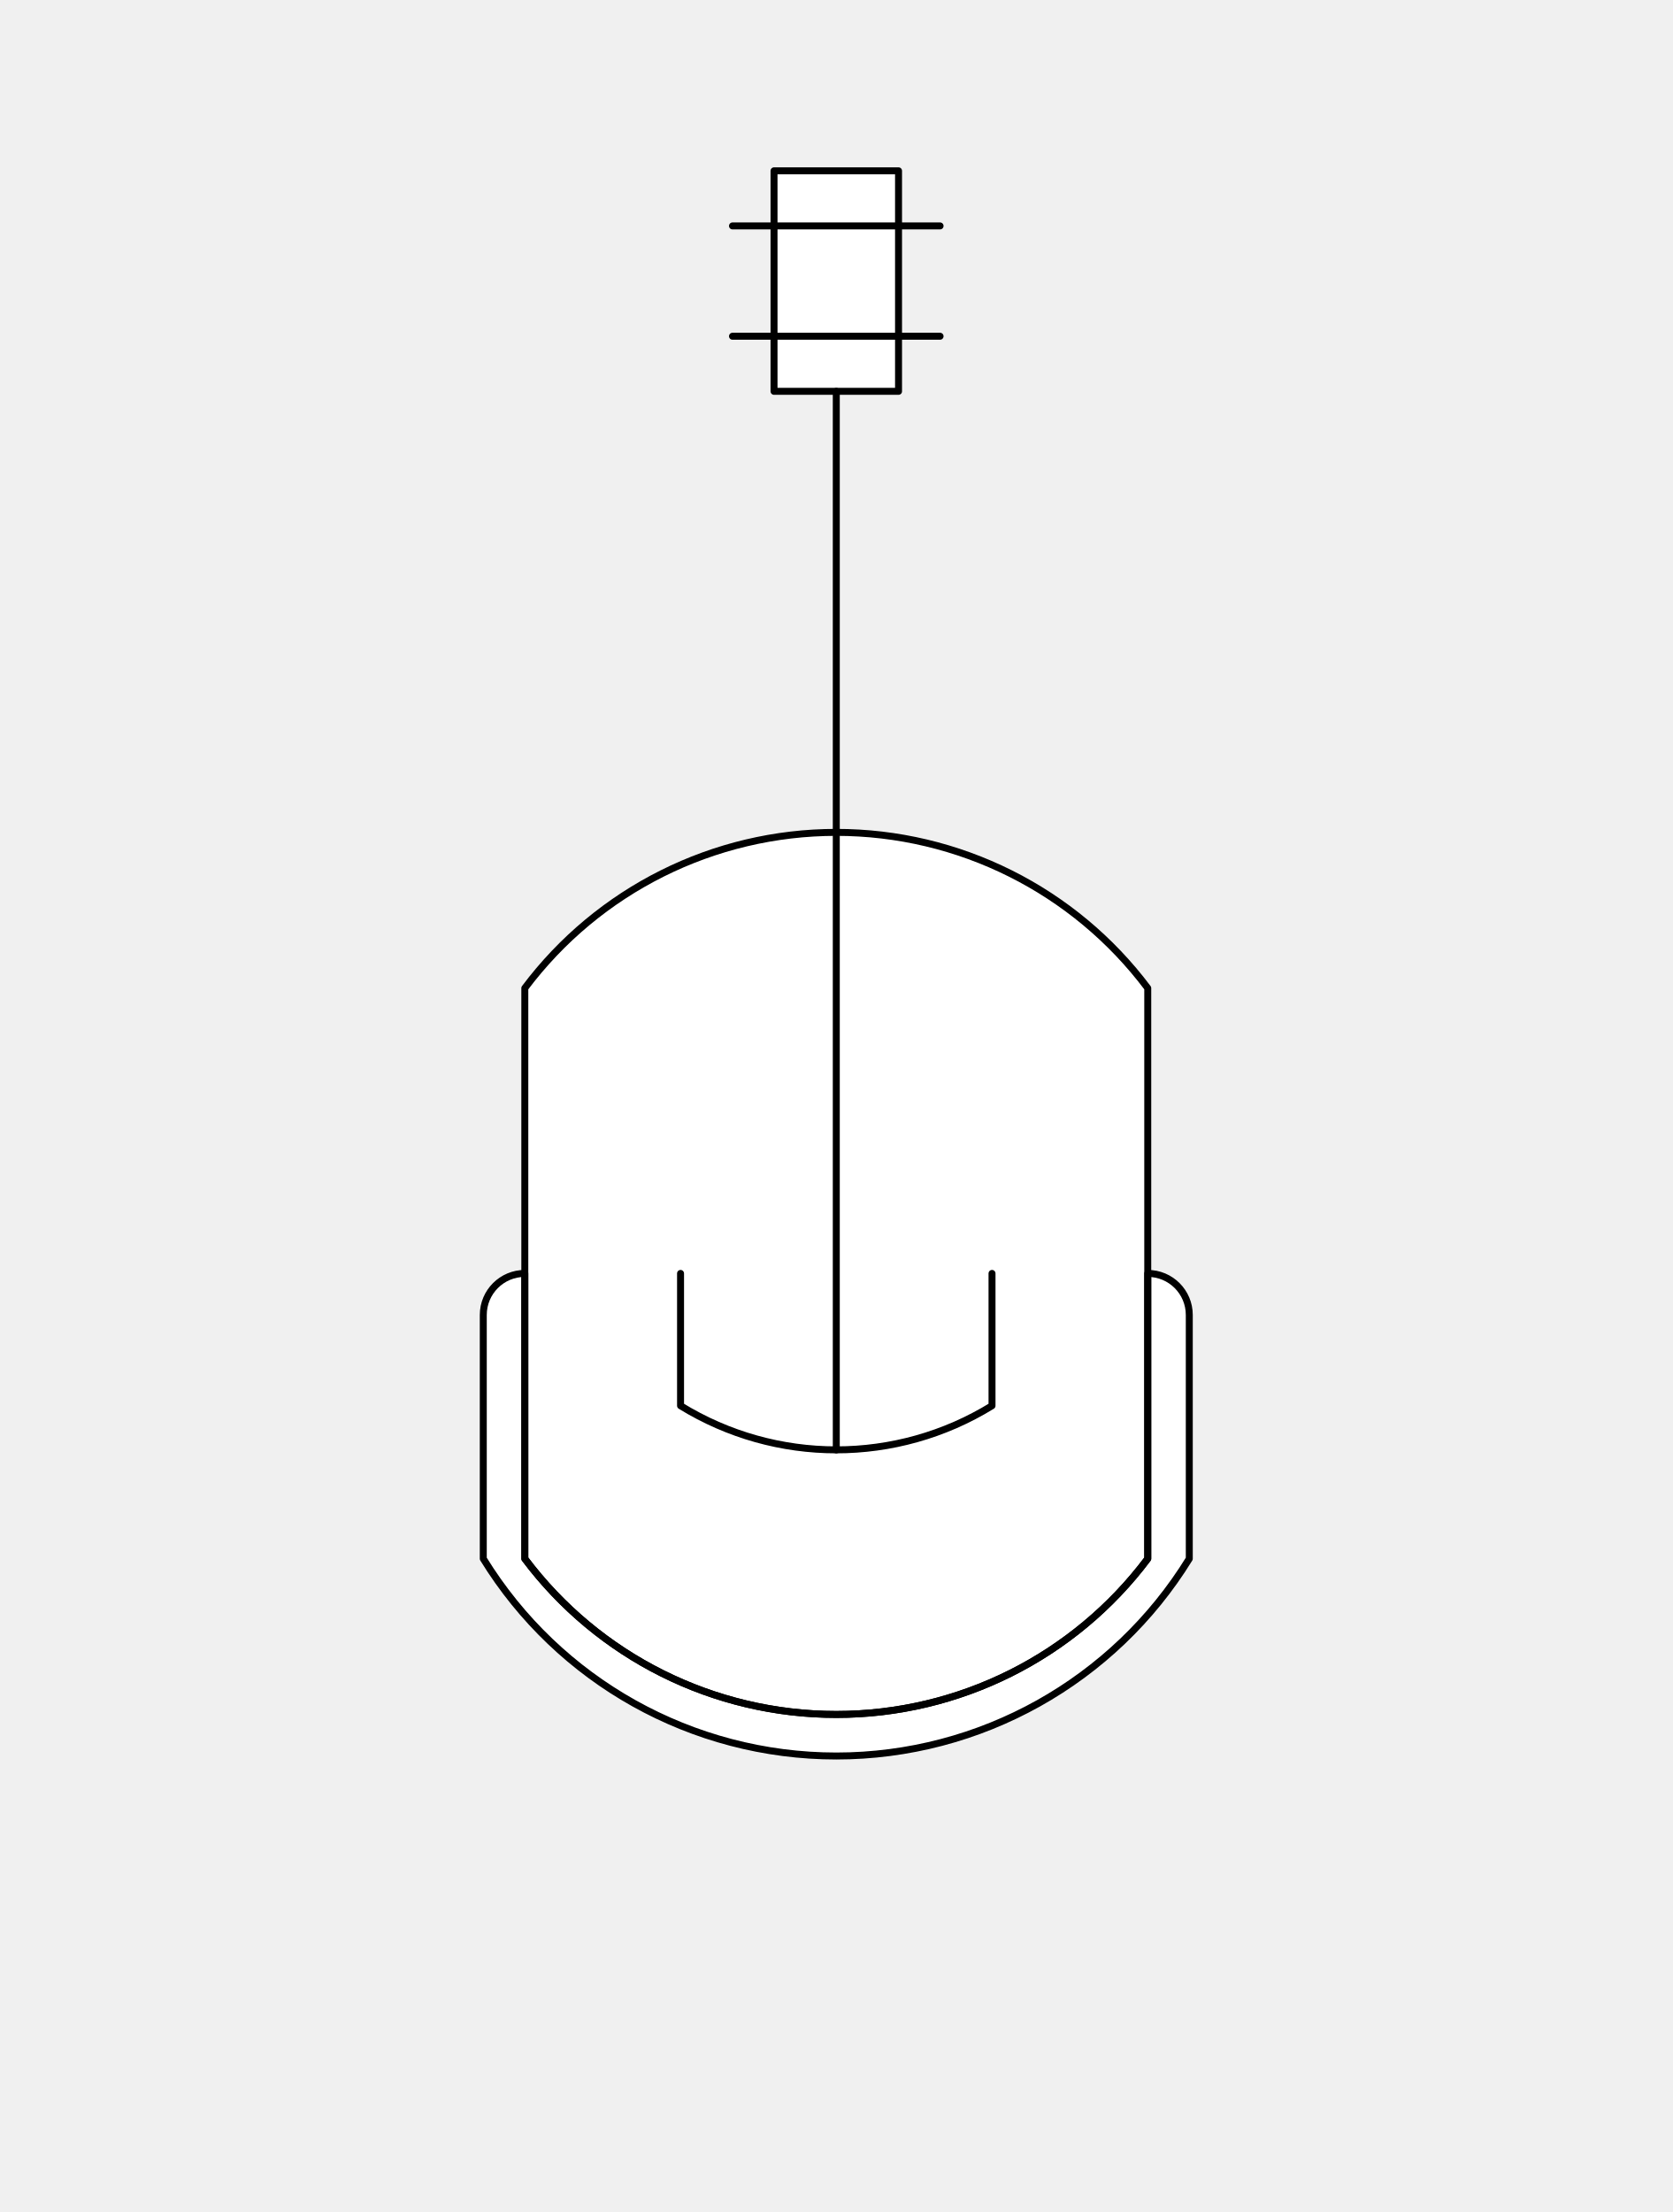
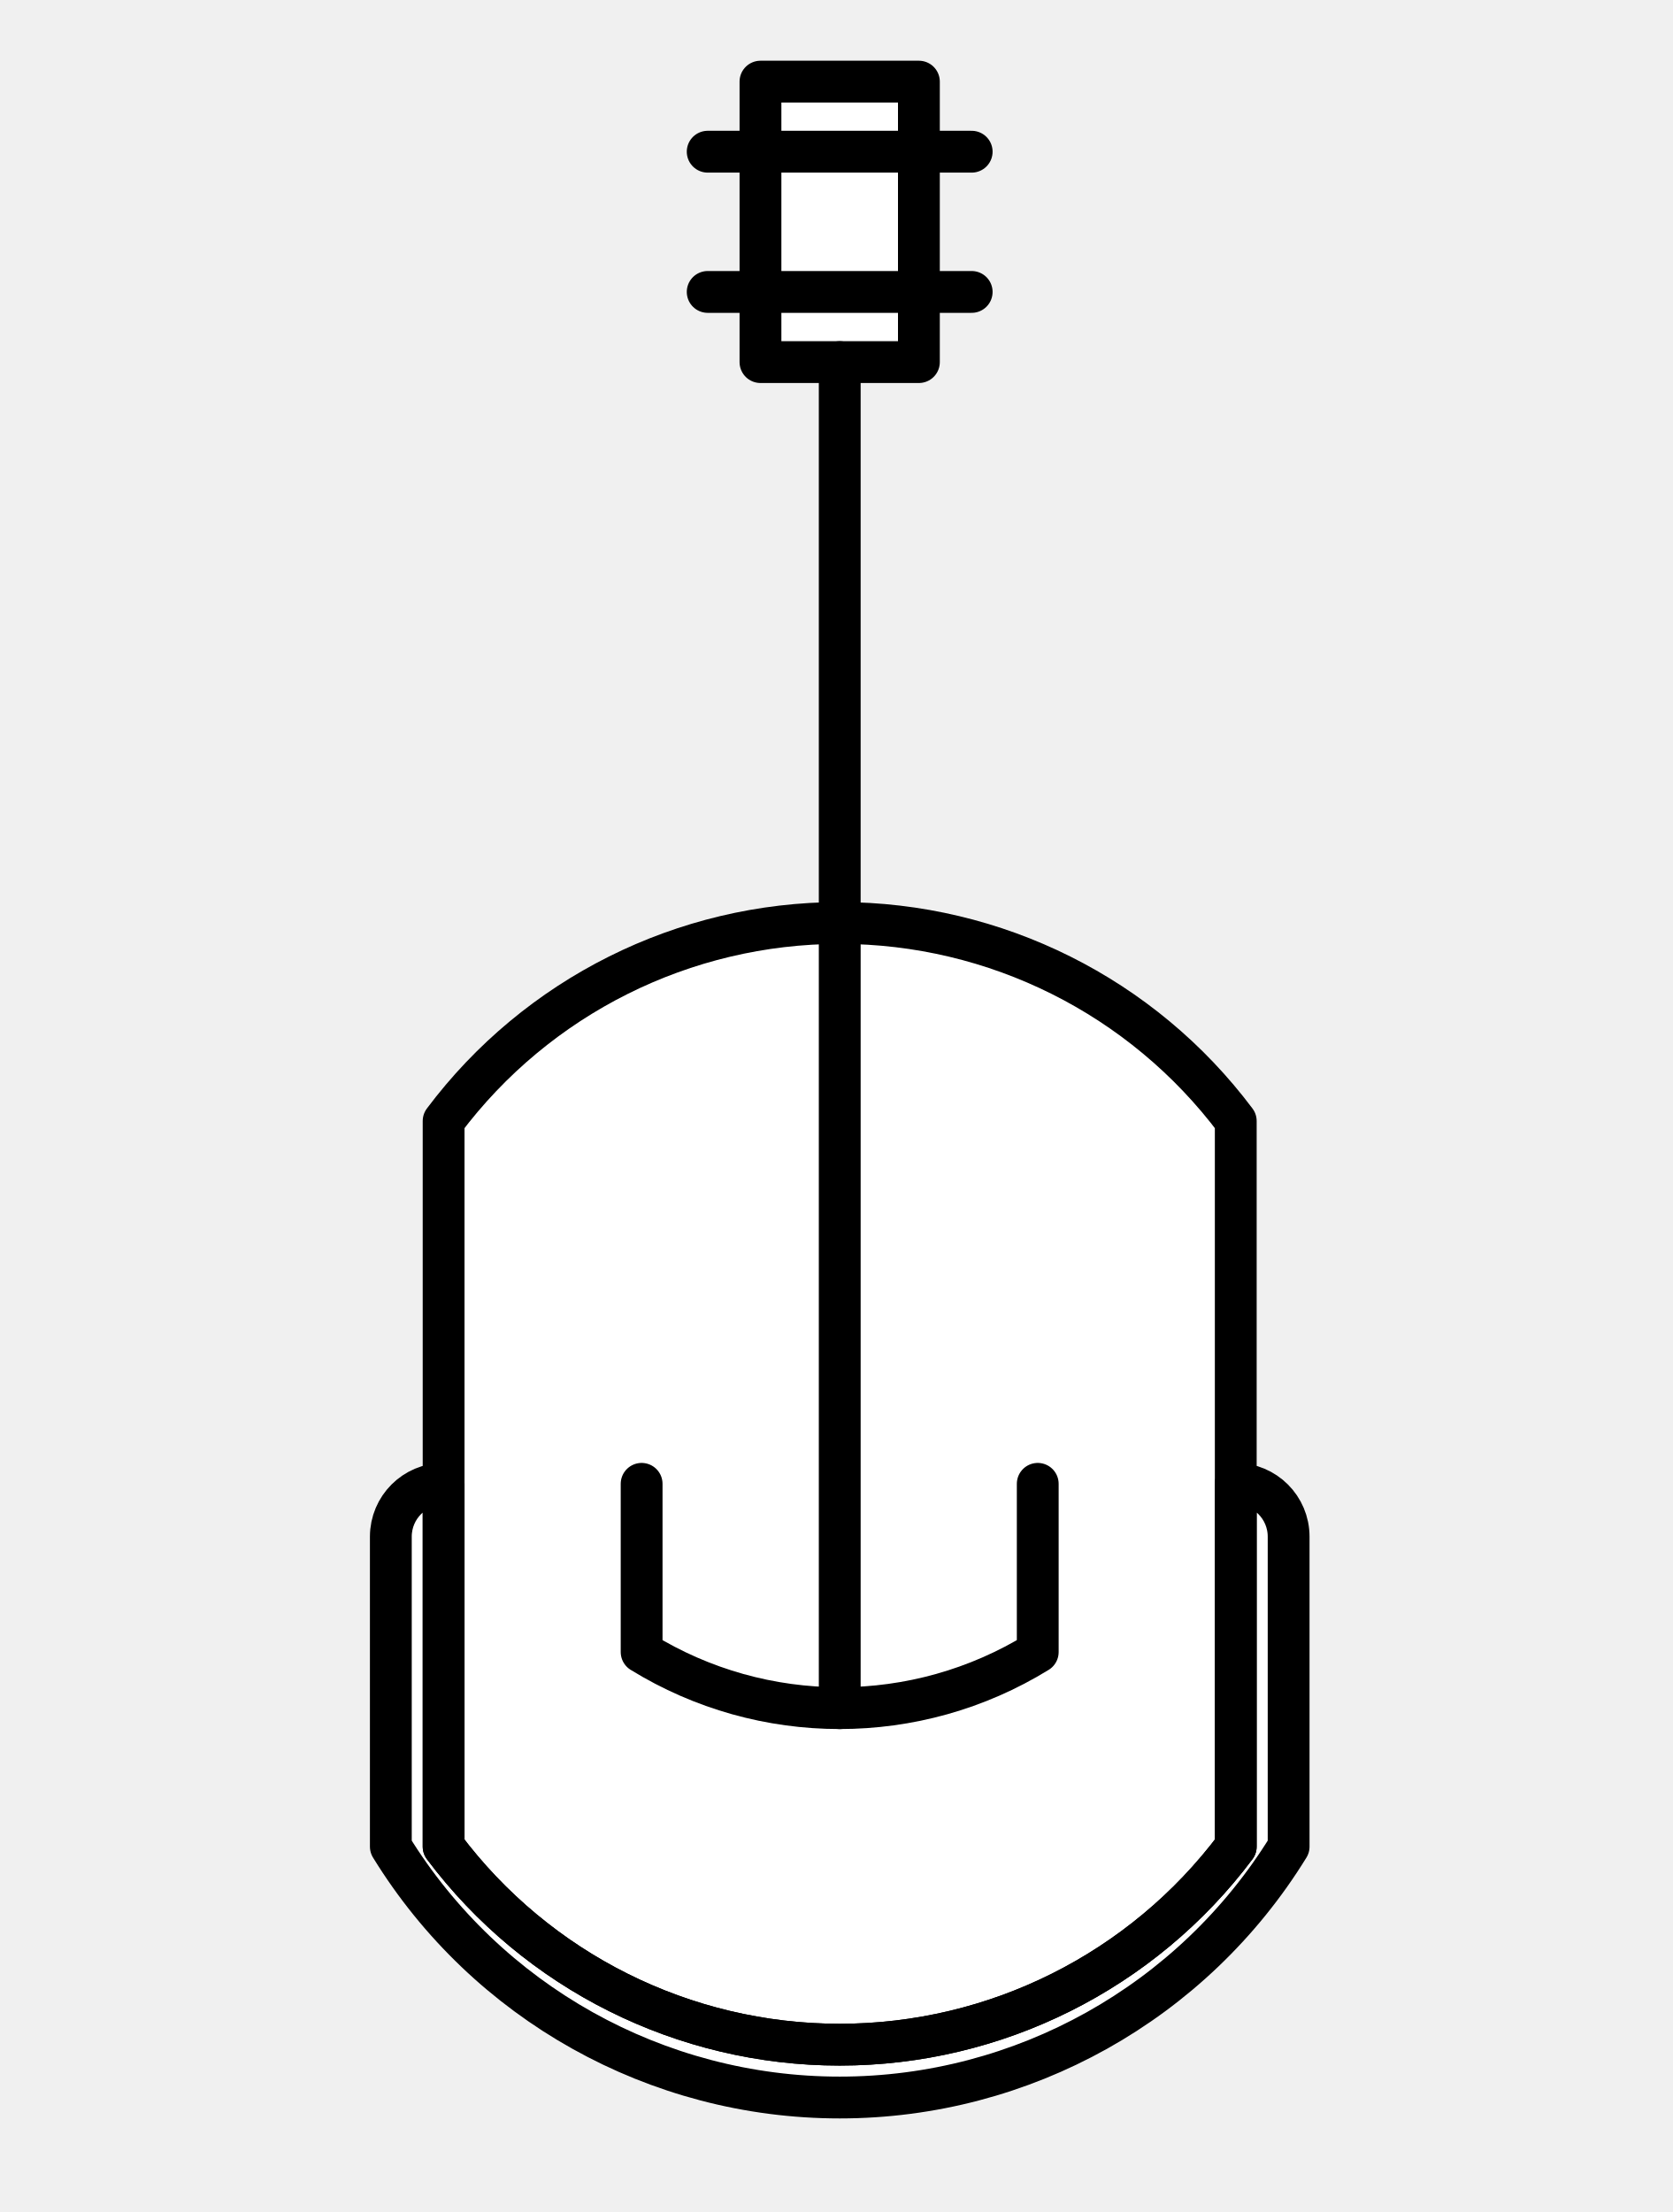
<svg xmlns="http://www.w3.org/2000/svg" xmlns:ns1="http://schemas.microsoft.com/visio/2003/SVGExtensions/" width="2.5in" height="3.306in" viewBox="0 0 180 238.023" xml:space="preserve" color-interpolation-filters="sRGB" class="st3">
  <ns1:documentProperties ns1:langID="9226" ns1:metric="true" ns1:viewMarkup="false">
    <ns1:userDefs>
      <ns1:ud ns1:nameU="msvNoAutoConnect" ns1:val="VT0(1):26" />
    </ns1:userDefs>
  </ns1:documentProperties>
  <style type="text/css">
	
		.st1 {fill:#ffffff}
- 		.st2 {stroke:#000000;stroke-linecap:round;stroke-linejoin:round;stroke-width:0.75}
+ 		.st2 {stroke:#000000;stroke-linecap:round;stroke-linejoin:round;stroke-width:4.5}
		.st3 {fill:none;fill-rule:evenodd;font-size:12px;overflow:visible;stroke-linecap:square;stroke-miterlimit:3}
	
	</style>
  <g ns1:mID="10" ns1:index="8" ns1:groupContext="foregroundPage">
    <ns1:userDefs>
      <ns1:ud ns1:nameU="PEHideTags" />
    </ns1:userDefs>
    <ns1:pageProperties ns1:drawingScale="0.0393701" ns1:pageScale="0.0393701" ns1:drawingUnits="24" ns1:shadowOffsetX="8.50394" ns1:shadowOffsetY="-8.50394" />
    <ns1:layer ns1:name="Equipo" ns1:index="0" />
-     <g id="shape1-1" ns1:mID="1" ns1:groupContext="shape" ns1:layerMember="0" transform="translate(56.4803,-53.5327)">
+     <g id="shape1-1" ns1:mID="1" ns1:groupContext="shape" ns1:layerMember="0" transform="translate(47.7414,-18)">
      <ns1:custProps>
        <ns1:cp ns1:nameU="SubType" ns1:lbl="Tipo de autoclave" ns1:type="1" ns1:format="Pala;Helicoidal;Propulsor" ns1:langID="3082" ns1:val="VT4(Pala)" />
        <ns1:cp ns1:nameU="SubType2" ns1:lbl="Con motor" ns1:type="3" ns1:langID="3082" ns1:val="VT0(1):5" />
        <ns1:cp ns1:nameU="Description" ns1:lbl="Descripción" ns1:type="0" ns1:sortKey="0" ns1:langID="3082" />
        <ns1:cp ns1:nameU="Material" ns1:lbl="Material" ns1:type="0" ns1:sortKey="1" ns1:langID="3082" />
        <ns1:cp ns1:nameU="Manufacturer" ns1:lbl="Fabricante" ns1:type="0" ns1:sortKey="2" ns1:langID="3082" />
        <ns1:cp ns1:nameU="Model" ns1:lbl="Modelo" ns1:type="0" ns1:sortKey="3" ns1:langID="3082" />
      </ns1:custProps>
      <ns1:userDefs>
        <ns1:ud ns1:nameU="SubType" ns1:val="VT0(0):26" />
        <ns1:ud ns1:nameU="SubType2" ns1:val="VT0(1):5" />
        <ns1:ud ns1:nameU="WatchCHX1" ns1:val="VT0(0.35433070866142):24" />
        <ns1:ud ns1:nameU="WatchCHY1" ns1:val="VT0(1.5354330708661):24" />
        <ns1:ud ns1:nameU="TextCH" ns1:prompt="Determines text control handle visibility." ns1:val="VT0(5):26" />
        <ns1:ud ns1:nameU="visVersion" ns1:val="VT0(15):26" />
        <ns1:ud ns1:nameU="SOLSH" ns1:val="VT4({D7D7DB7E-3668-43e5-AF97-97F58AB229A5})" />
        <ns1:ud ns1:nameU="ShapeClass" ns1:val="VT4(Equipo)" />
        <ns1:ud ns1:nameU="PEComponentTag" ns1:val="VT4(E-0)" />
        <ns1:ud ns1:nameU="PETagNumber" />
        <ns1:ud ns1:nameU="PETagFormat" ns1:prompt="E-0" ns1:val="VT4(Equipo)" />
        <ns1:ud ns1:nameU="PEHideTag" />
        <ns1:ud ns1:nameU="PEPageHideTags" ns1:val="VT0(0):26" />
        <ns1:ud ns1:nameU="PELayout" ns1:val="VT0(31):26" />
        <ns1:ud ns1:nameU="CPMSetList" ns1:prompt="Description,Material,Manufacturer,Model" ns1:val="VT4(Equipo)" />
-         <ns1:ud ns1:nameU="WatchCHX1" ns1:prompt="" ns1:val="VT0(0.46555118110236):1" />
-         <ns1:ud ns1:nameU="WatchCHY1" ns1:prompt="" ns1:val="VT0(2.1423583874642):1" />
+         <ns1:ud ns1:nameU="WatchCHX1" ns1:prompt="" ns1:val="VT0(0.59202755905512):1" />
+         <ns1:ud ns1:nameU="WatchCHY1" ns1:prompt="" ns1:val="VT0(2.7243732982234):1" />
      </ns1:userDefs>
-       <path d="M0 221.26 L0 159.86 A41.9 41.9 0 0 1 67.04 159.86 L67.04 221.26 A41.9 41.9 0 0 1 0 221.26 ZM-0 190.56        A4.469 4.469 -180 0 0 -4.47 195.03 L-4.47 221.26 A44.605 44.605 -180 0 0 71.51 221.26 L71.51 195.03        A4.469 4.469 -180 0 0 67.04 190.56 L67.04 221.26 A41.9 41.9 0 0 1 0 221.26 L0 190.56 ZM26.82 95.64        L26.82 71.91 L40.22 71.91 L40.22 95.64 L26.82 95.64 Z" class="st1" />
-       <path d="M0 221.26 L0 159.86 A41.9 41.9 0 0 1 67.04 159.86 L67.04 221.26 A41.9 41.9 0 0 1 0 221.26" class="st2" />
-       <path d="M-0 190.56 A4.469 4.469 -180 0 0 -4.47 195.03 L-4.47 221.26 A44.605 44.605 -180 0 0 71.51 221.26 L71.51        195.03 A4.469 4.469 -180 0 0 67.04 190.56 L67.04 221.26 A41.9 41.9 0 0 1 0 221.26 L0 190.56" class="st2" />
-       <path d="M16.76 190.56 L16.76 204.8 A31.965 31.965 -180 0 0 50.28 204.8 L50.28 190.56" class="st2" />
-       <path d="M33.52 209.55 L33.52 143.1" class="st2" />
-       <path d="M33.52 143.1 L33.52 95.64" class="st2" />
-       <path d="M26.82 95.64 L26.82 71.91 L40.22 71.91 L40.22 95.64 L26.82 95.64" class="st2" />
-       <path d="M22.35 89.71 L44.69 89.71" class="st2" />
-       <path d="M22.35 77.84 L44.69 77.84" class="st2" />
+       <path d="M0 216.71 L0 138.63 A53.282 53.282 0 0 1 85.25 138.63 L85.25 216.71 A53.282 53.282 0 0 1 -0 216.71 ZM0 177.67        A5.683 5.683 -180 0 0 -5.68 183.35 L-5.68 216.71 A56.722 56.722 -180 0 0 90.94 216.71 L90.94 183.35        A5.683 5.683 -180 0 0 85.25 177.67 L85.25 216.71 A53.282 53.282 0 0 1 -0 216.71 L0 177.67 ZM34.1 56.96        L34.1 26.78 L51.15 26.78 L51.15 56.96 L34.1 56.96 Z" class="st1" />
+       <path d="M0 216.71 L0 138.63 A53.282 53.282 0 0 1 85.25 138.63 L85.25 216.71 A53.282 53.282 0 0 1 -0 216.71" class="st2" />
+       <path d="M0 177.67 A5.683 5.683 -180 0 0 -5.68 183.35 L-5.68 216.71 A56.722 56.722 -180 0 0 90.94 216.71 L90.94        183.35 A5.683 5.683 -180 0 0 85.25 177.67 L85.25 216.71 A53.282 53.282 0 0 1 -0 216.71 L0 177.67" class="st2" />
+       <path d="M21.31 177.67 L21.31 195.77 A40.648 40.648 -180 0 0 63.94 195.77 L63.94 177.67" class="st2" />
+       <path d="M42.63 201.81 L42.63 117.31" class="st2" />
+       <path d="M42.63 117.31 L42.63 56.96" class="st2" />
+       <path d="M34.1 56.96 L34.1 26.78 L51.15 26.78 L51.15 56.96 L34.1 56.96" class="st2" />
+       <path d="M28.42 49.41 L56.83 49.41" class="st2" />
+       <path d="M28.42 34.32 L56.83 34.32" class="st2" />
    </g>
  </g>
</svg>
